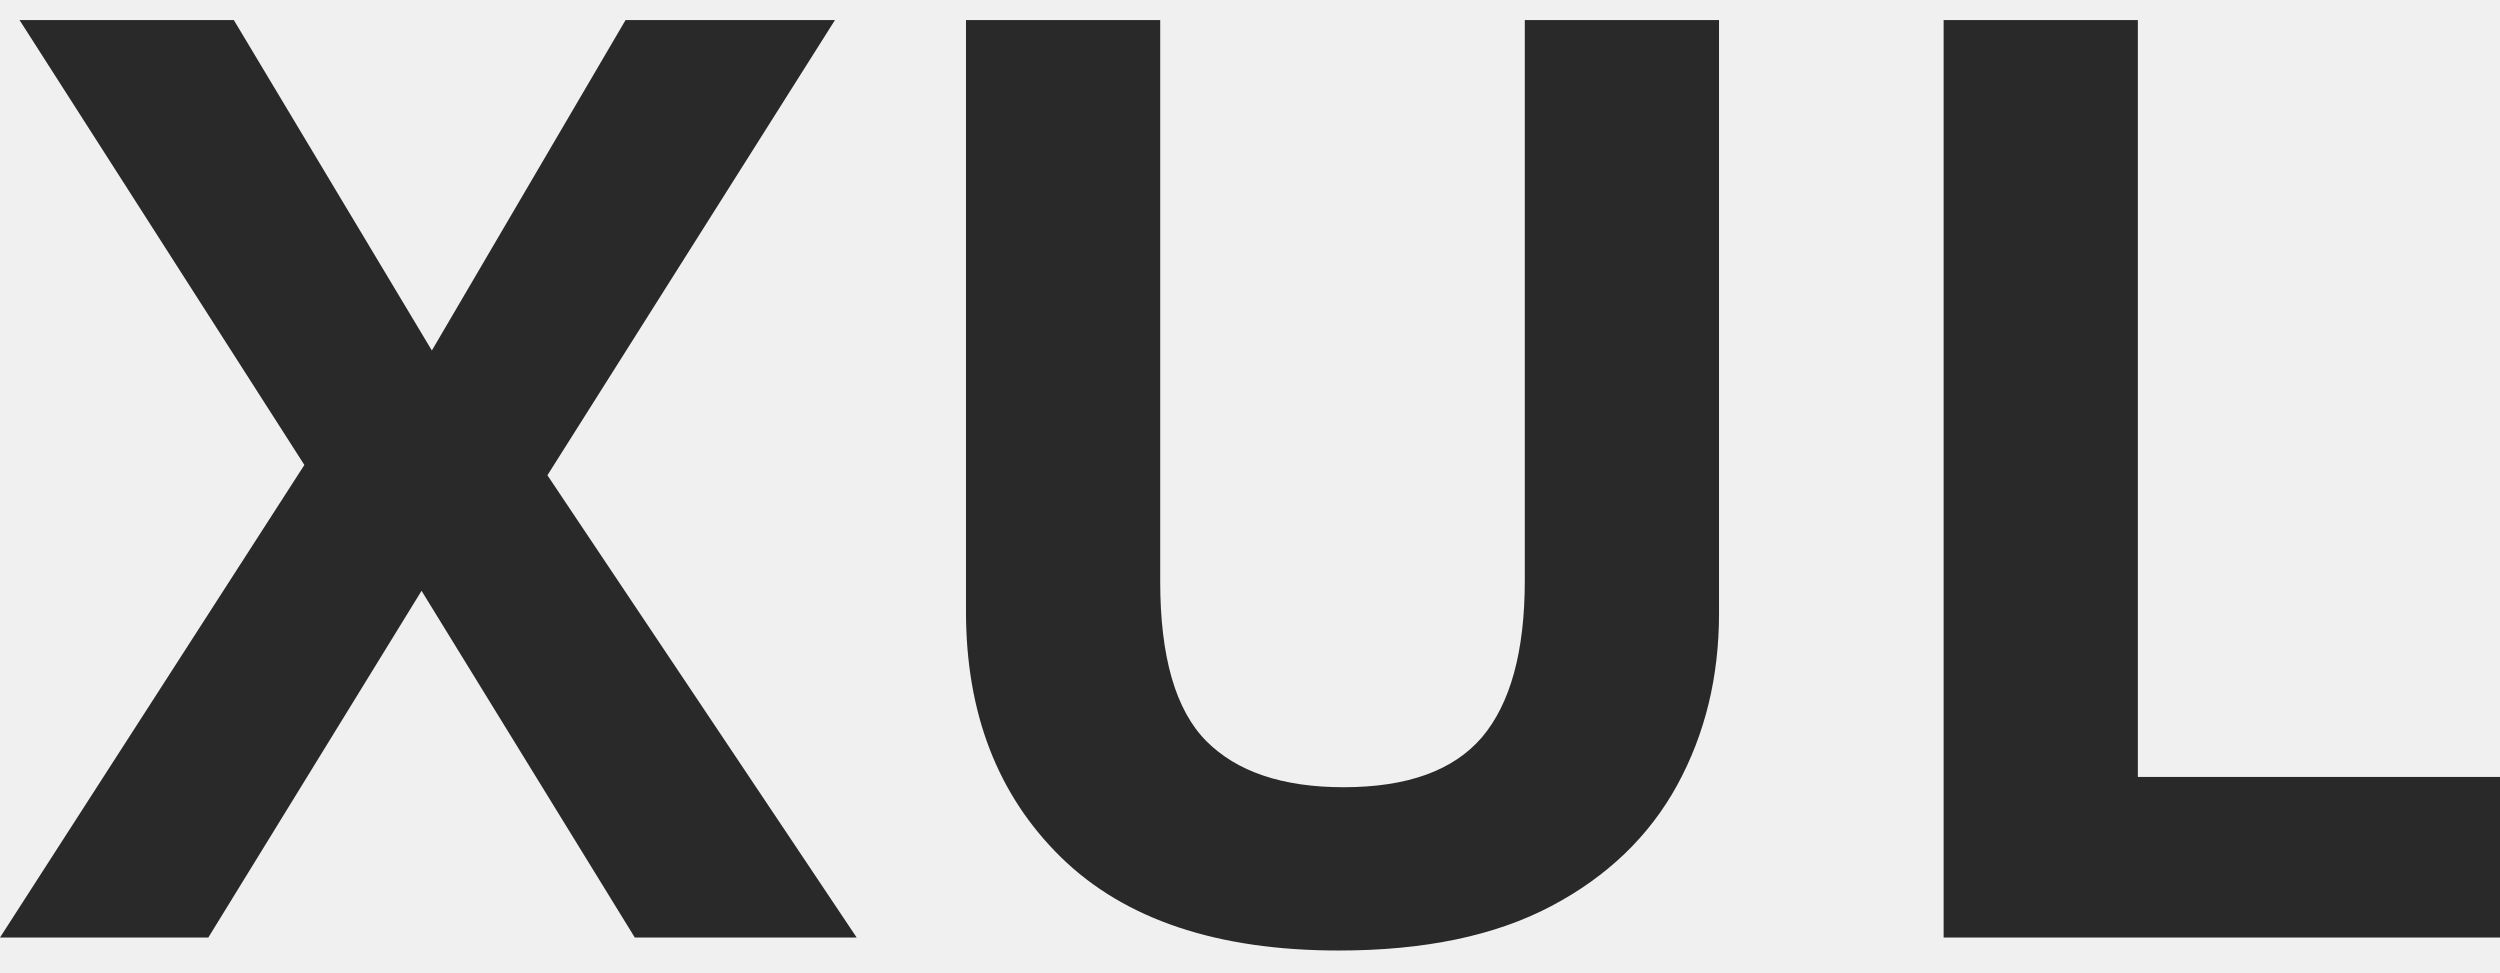
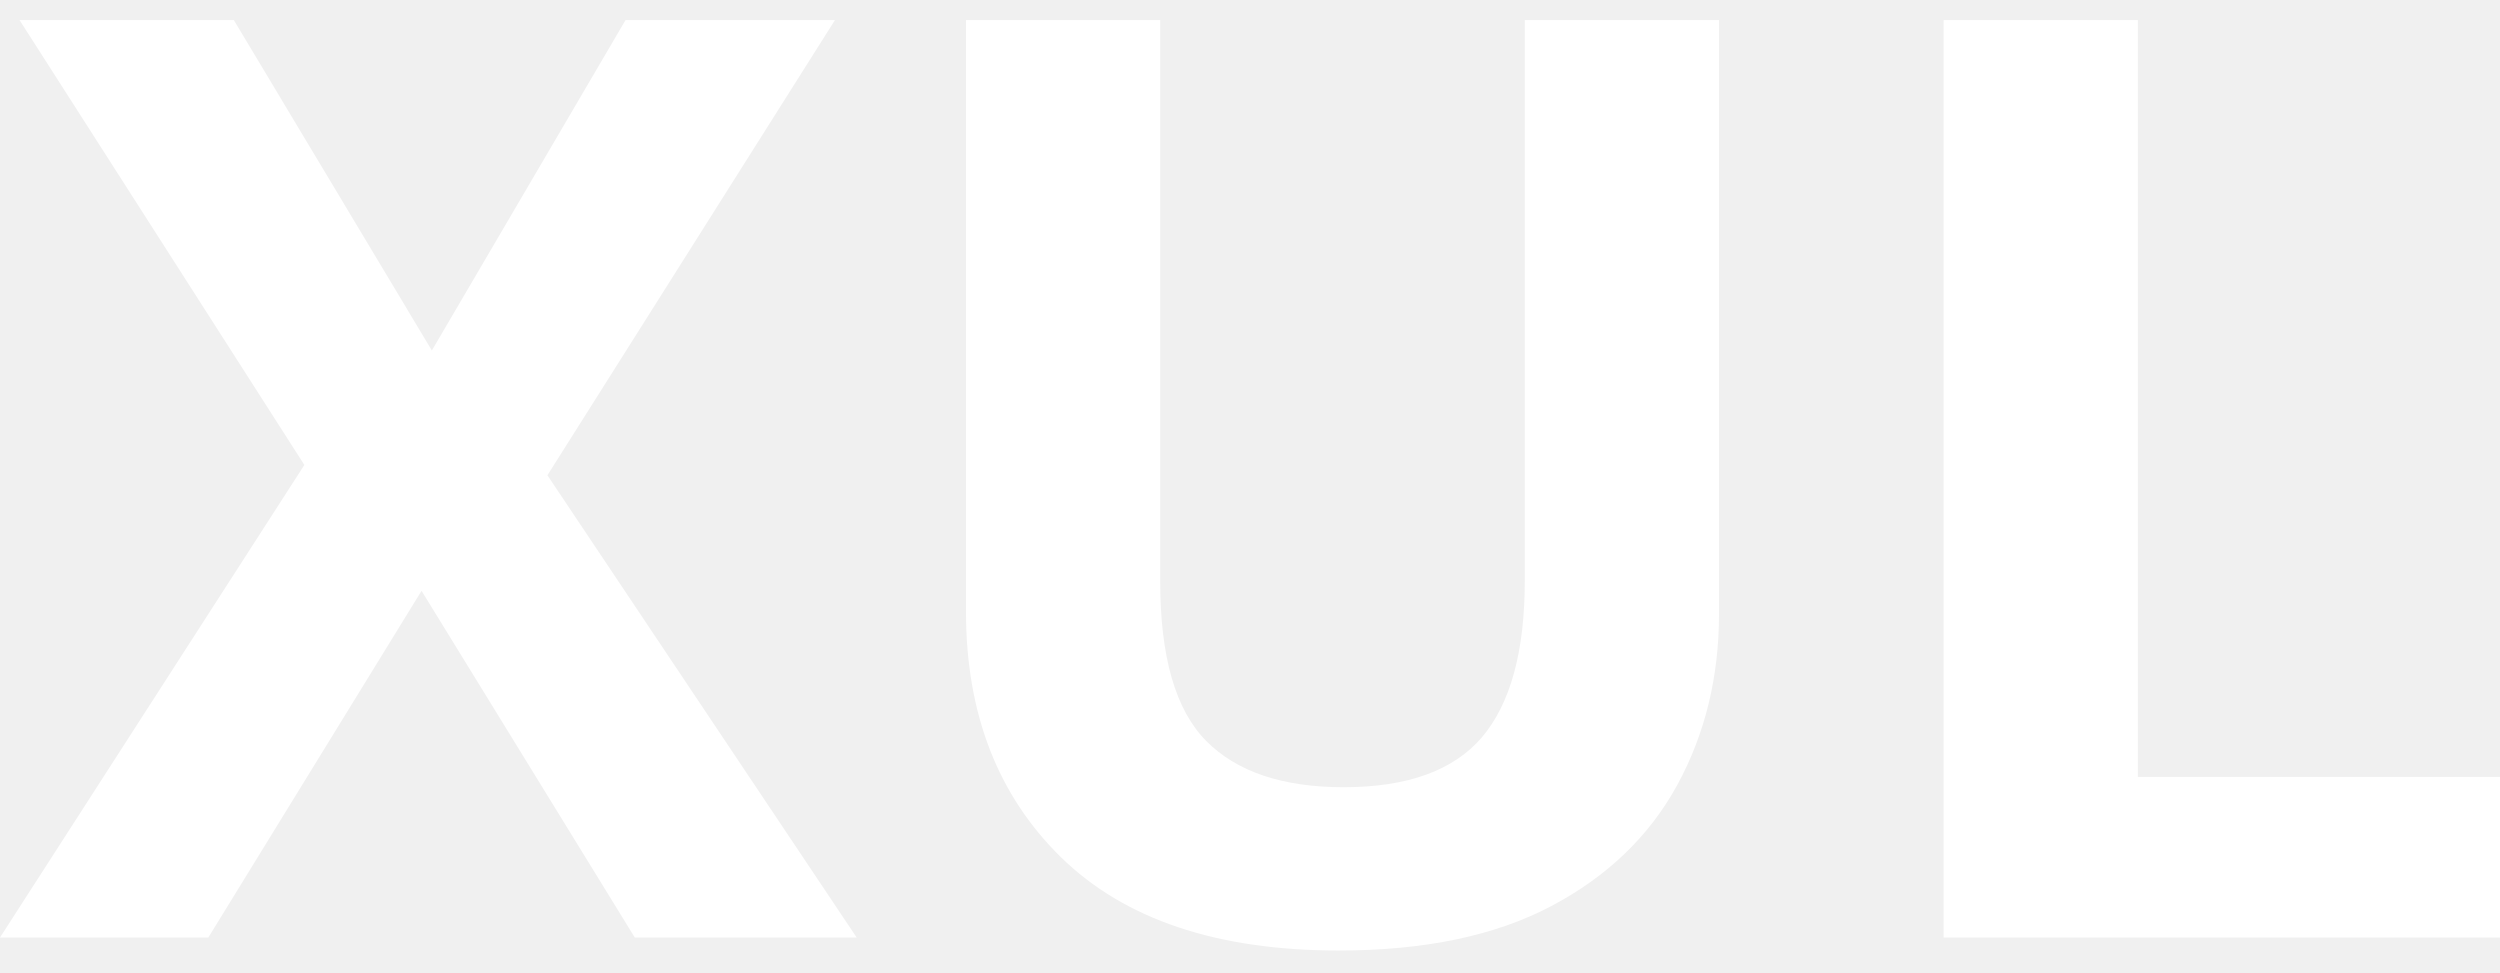
<svg xmlns="http://www.w3.org/2000/svg" width="72px" height="28px" viewBox="0 0 72 28" version="1.1">
  <g id="Symbols" stroke="none" stroke-width="1" fill="none" fill-rule="evenodd" font-family="CircularStd-Black, Circular Std" font-size="37" font-weight="800">
-     <g id="header-3" transform="translate(-59, -35)" fill="#292929">
+     <g id="header-3" transform="translate(-59, -35)" fill="#ffffff">
      <g id="XUL" transform="translate(60, 24)">
        <text>
          <tspan x="-1" y="38">XUL</tspan>
        </text>
      </g>
    </g>
  </g>
</svg>
